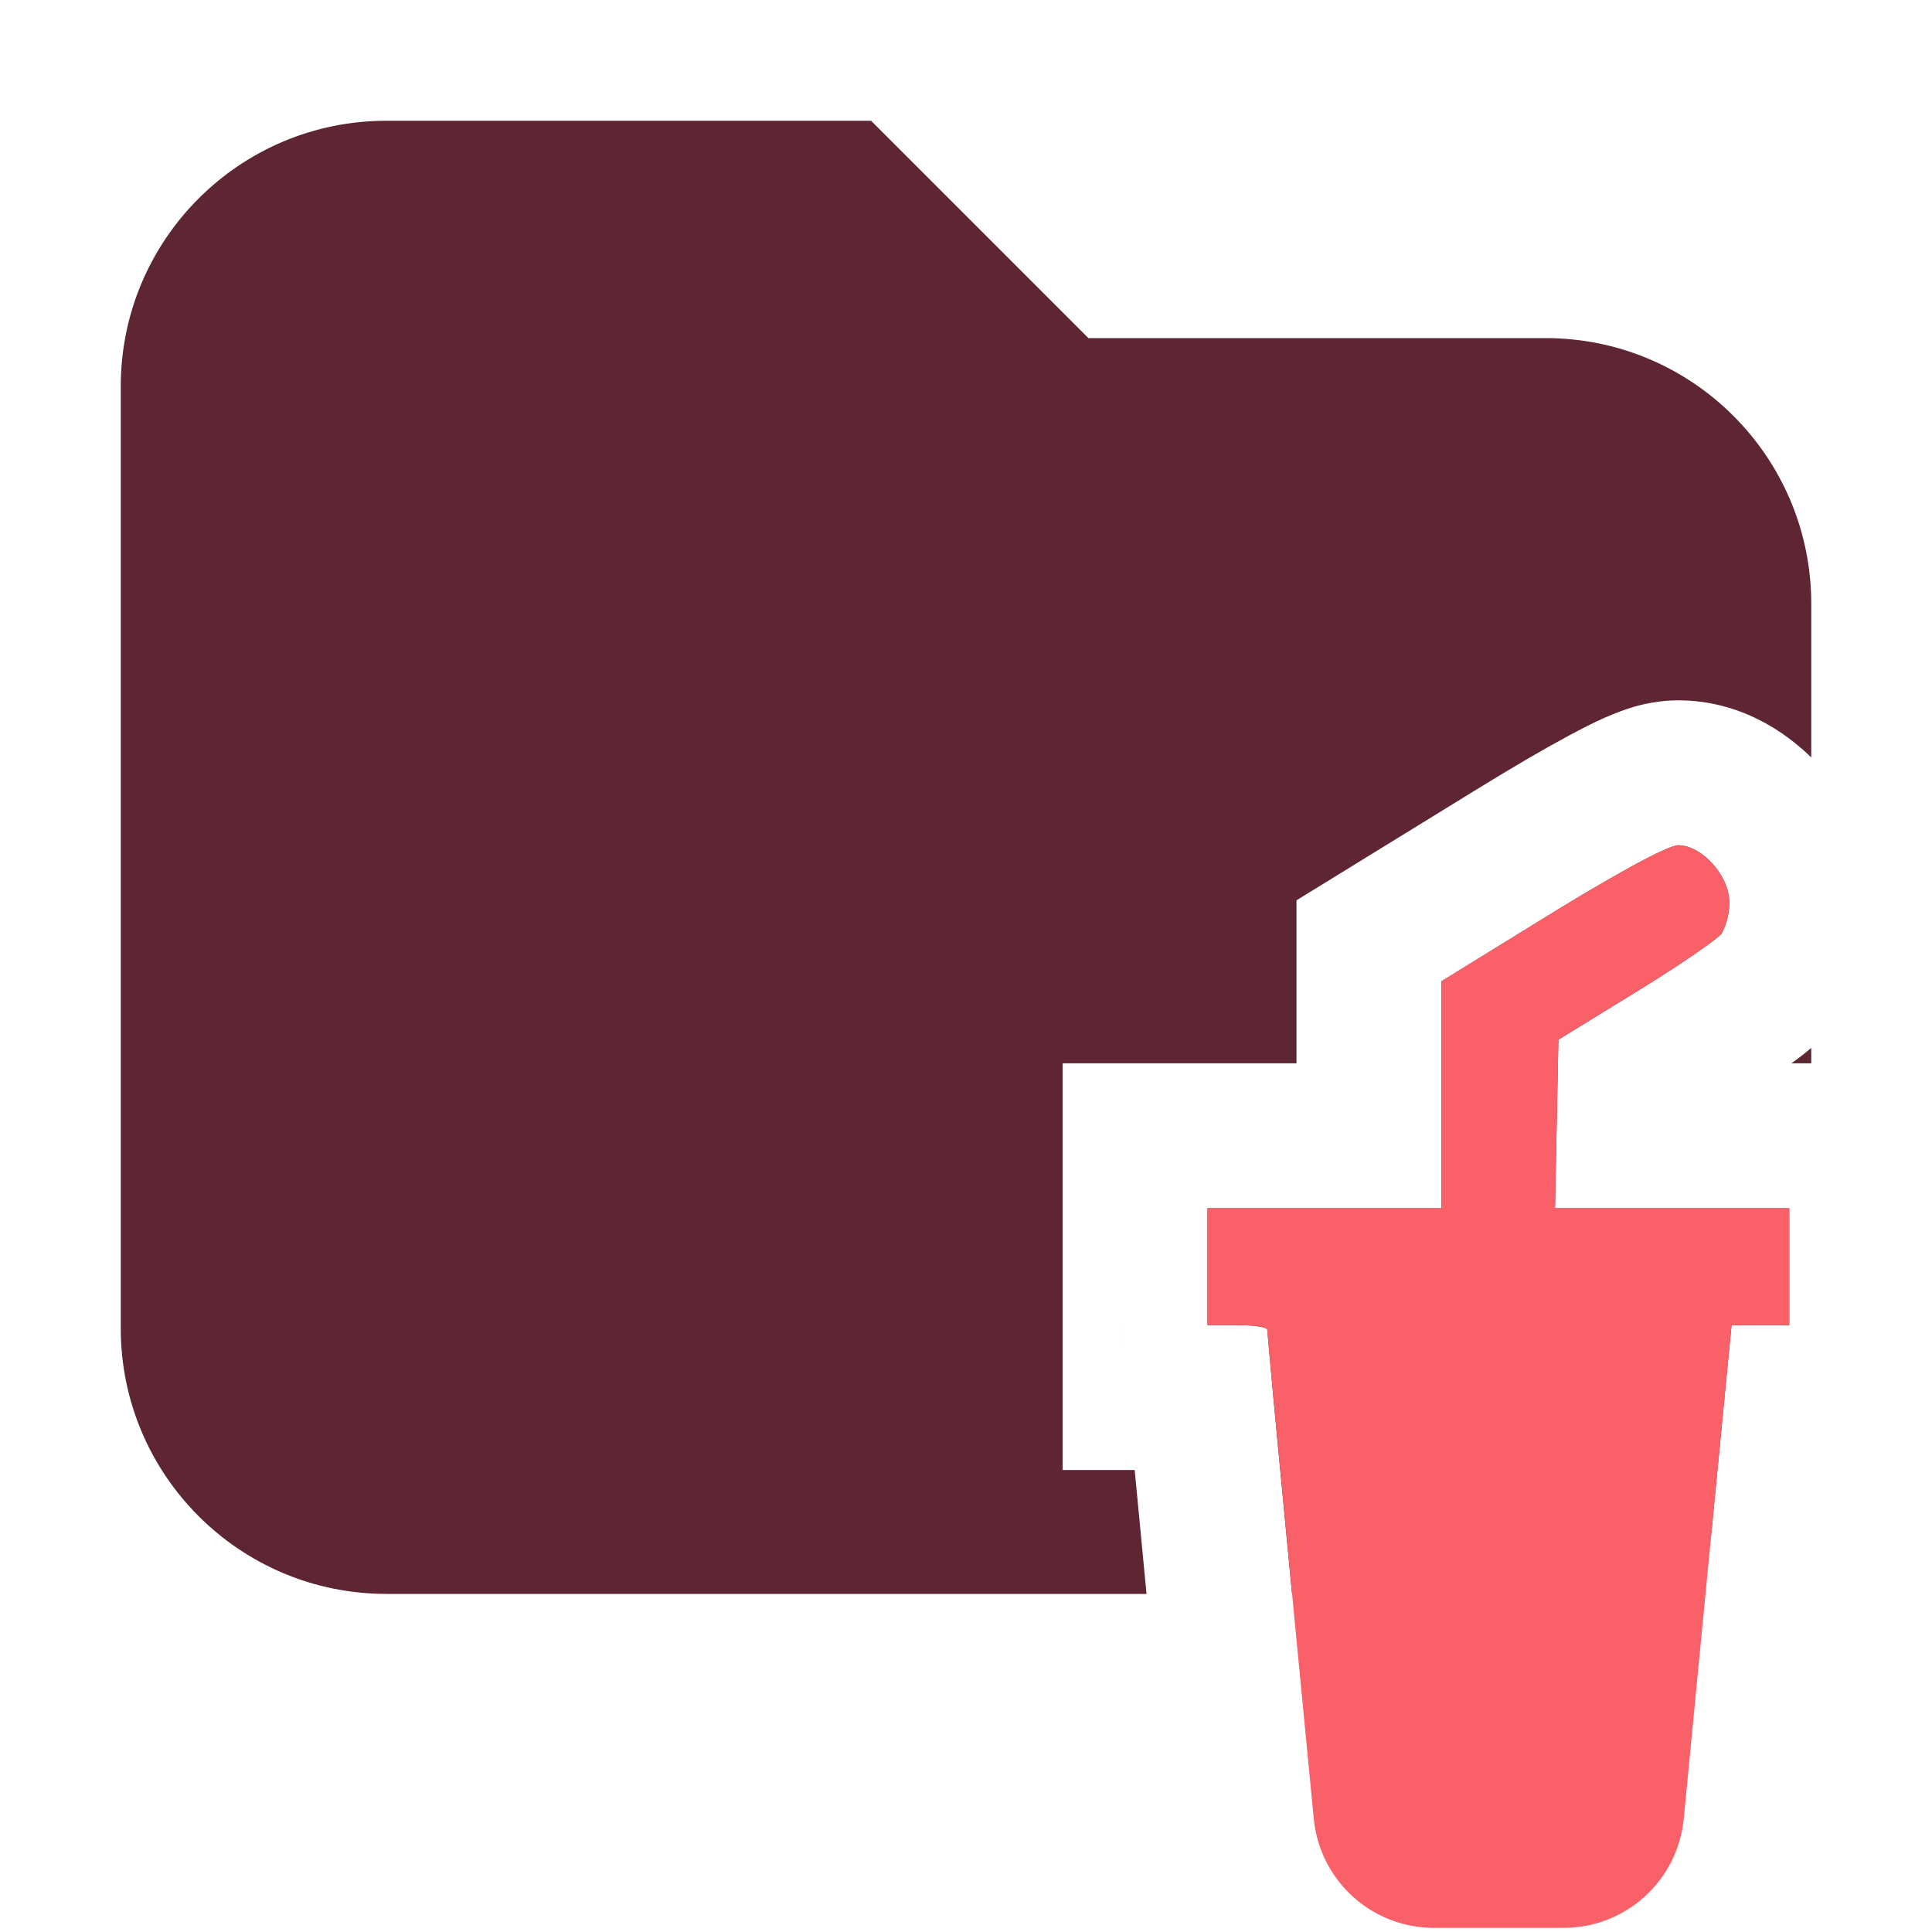
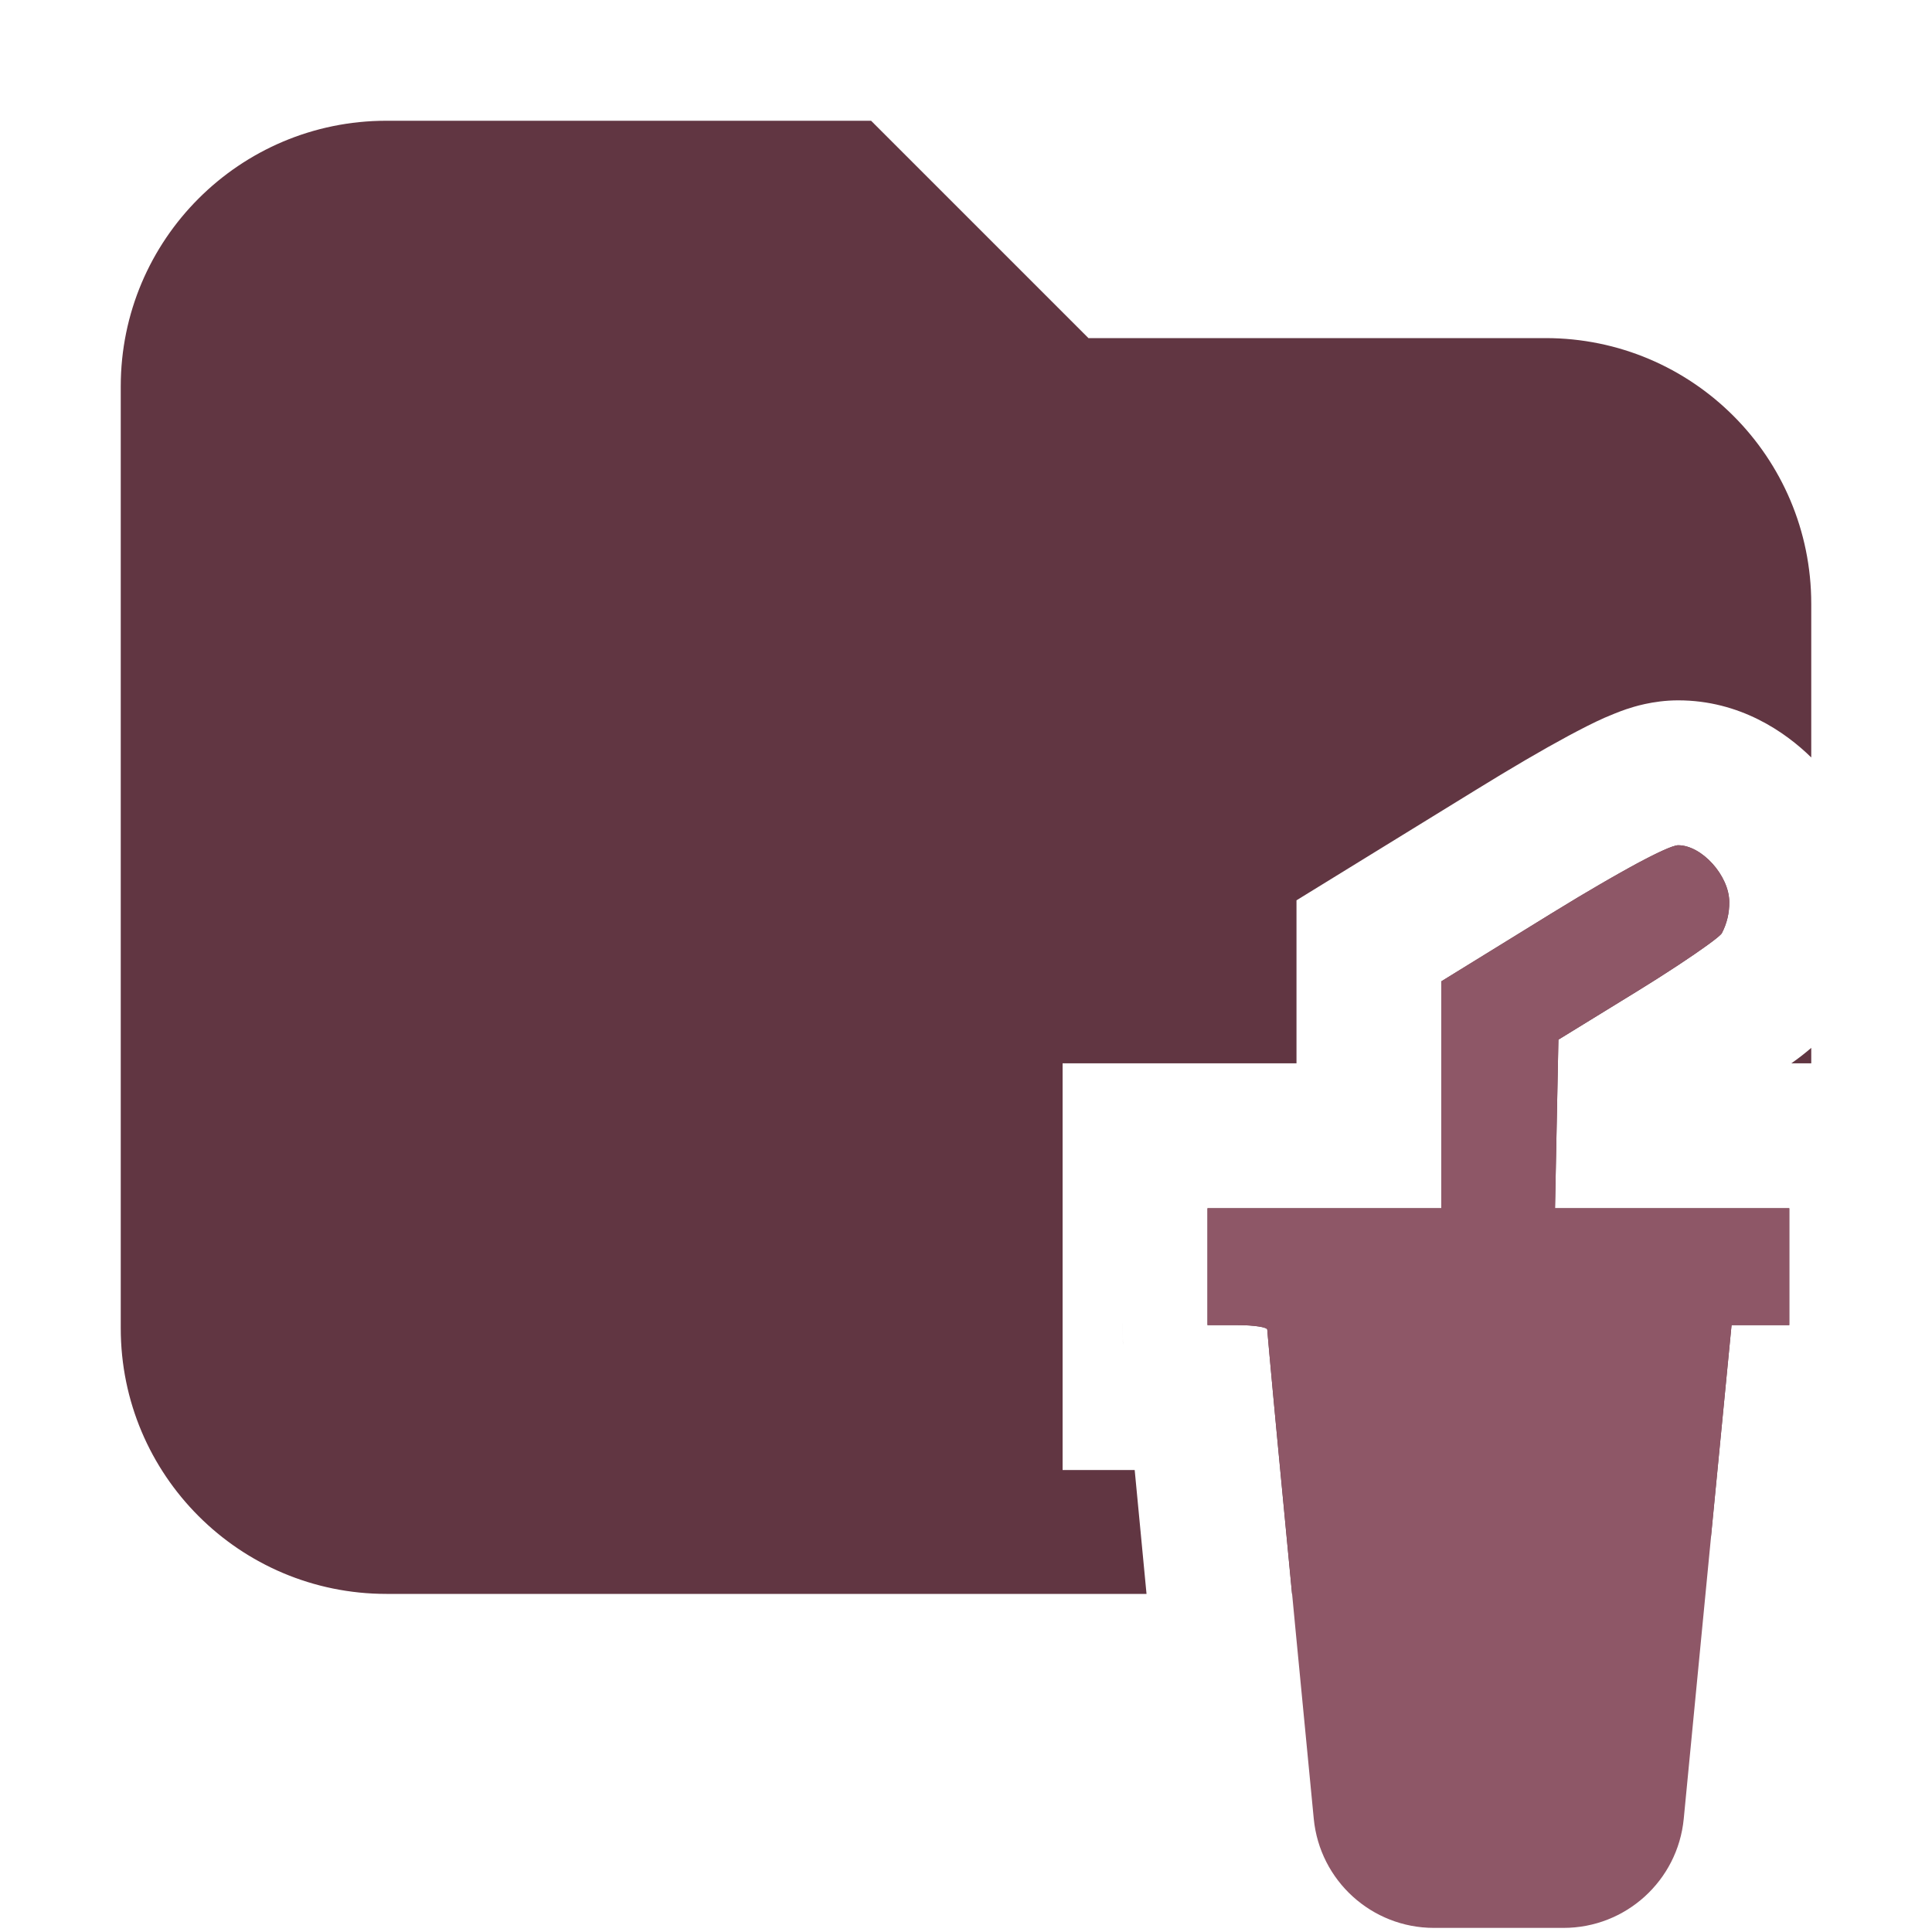
<svg xmlns="http://www.w3.org/2000/svg" width="16" height="16" fill="none" viewBox="0 0 16 16">
-   <path fill="#5E2633" fill-rule="evenodd" d="M3.2 1A2.2 2.2 0 0 0 1 3.2V11a2.2 2.2 0 0 0 2.2 2.2h6.295l-.098-1.026H8.8V8.806h1.937v-1.35l1.485-.914c.29-.179.553-.333.763-.446.103-.055.208-.11.306-.153.048-.02.11-.047.181-.071l.004-.001c.042-.014.21-.071.422-.071.511 0 .887.262 1.102.473V5a2.2 2.2 0 0 0-2.2-2.2H9.014L7.214 1zM15 8.678a2 2 0 0 1-.165.128H15zm-.83 4.043.17-1.747h.478v-.968h-1.94l.028-1.396.428-.263.218-.134a13 13 0 0 0 .346-.22c.196-.13.339-.232.361-.264a.54.54 0 0 0 .062-.259c0-.217-.227-.47-.423-.47-.044 0-.188.067-.4.183q-.163.09-.372.214l-.056.033-.219.133-.914.564v1.879H10v.968h.248c.137 0 .248.017.247.038l.017.194c.03.341.102 1.099.188 1.994h2.1c.518 0 .994-.18 1.37-.479m-4.87-1.6.001.02-.003-.048zm.001.02-.005-.178v-.003z" clip-rule="evenodd" />
-   <path fill="#fa6068" d="M10.73 13.508c-.13-1.352-.236-2.475-.235-2.496s-.11-.038-.247-.038H10v-.968h1.937v-1.88l.914-.563c.557-.343.966-.563 1.047-.563.196 0 .423.253.423.47a.54.54 0 0 1-.062.26c-.034.047-.352.265-.707.483l-.646.397-.014.698-.014.698h1.94v.968h-.478l-.242 2.496-.154 1.593a1 1 0 0 1-.996.903h-1.073a1 1 0 0 1-.995-.904z" />
+   <path fill="#613642" fill-rule="evenodd" d="M3.2 1A2.2 2.2 0 0 0 1 3.2V11a2.2 2.2 0 0 0 2.2 2.2h6.295l-.098-1.026H8.8V8.806h1.937v-1.35l1.485-.914c.29-.179.553-.333.763-.446.103-.055.208-.11.306-.153.048-.02.11-.047.181-.071l.004-.001c.042-.014.21-.071.422-.071.511 0 .887.262 1.102.473V5a2.2 2.2 0 0 0-2.2-2.2H9.014L7.214 1zM15 8.678a2 2 0 0 1-.165.128H15zm-.83 4.043.17-1.747h.478v-.968h-1.94l.028-1.396.428-.263.218-.134a13 13 0 0 0 .346-.22c.196-.13.339-.232.361-.264a.54.54 0 0 0 .062-.259c0-.217-.227-.47-.423-.47-.044 0-.188.067-.4.183q-.163.09-.372.214l-.056.033-.219.133-.914.564v1.879H10v.968h.248c.137 0 .248.017.247.038l.017.194c.03.341.102 1.099.188 1.994h2.1c.518 0 .994-.18 1.37-.479m-4.87-1.6.001.02-.003-.048zm.001.02-.005-.178v-.003z" clip-rule="evenodd" />
+   <path fill="#8E5767" d="M10.73 13.508c-.13-1.352-.236-2.475-.235-2.496s-.11-.038-.247-.038H10v-.968h1.937v-1.88l.914-.563c.557-.343.966-.563 1.047-.563.196 0 .423.253.423.47a.54.54 0 0 1-.062.26c-.034.047-.352.265-.707.483l-.646.397-.014.698-.014.698h1.94v.968h-.478l-.242 2.496-.154 1.593a1 1 0 0 1-.996.903h-1.073a1 1 0 0 1-.995-.904z" />
</svg>
